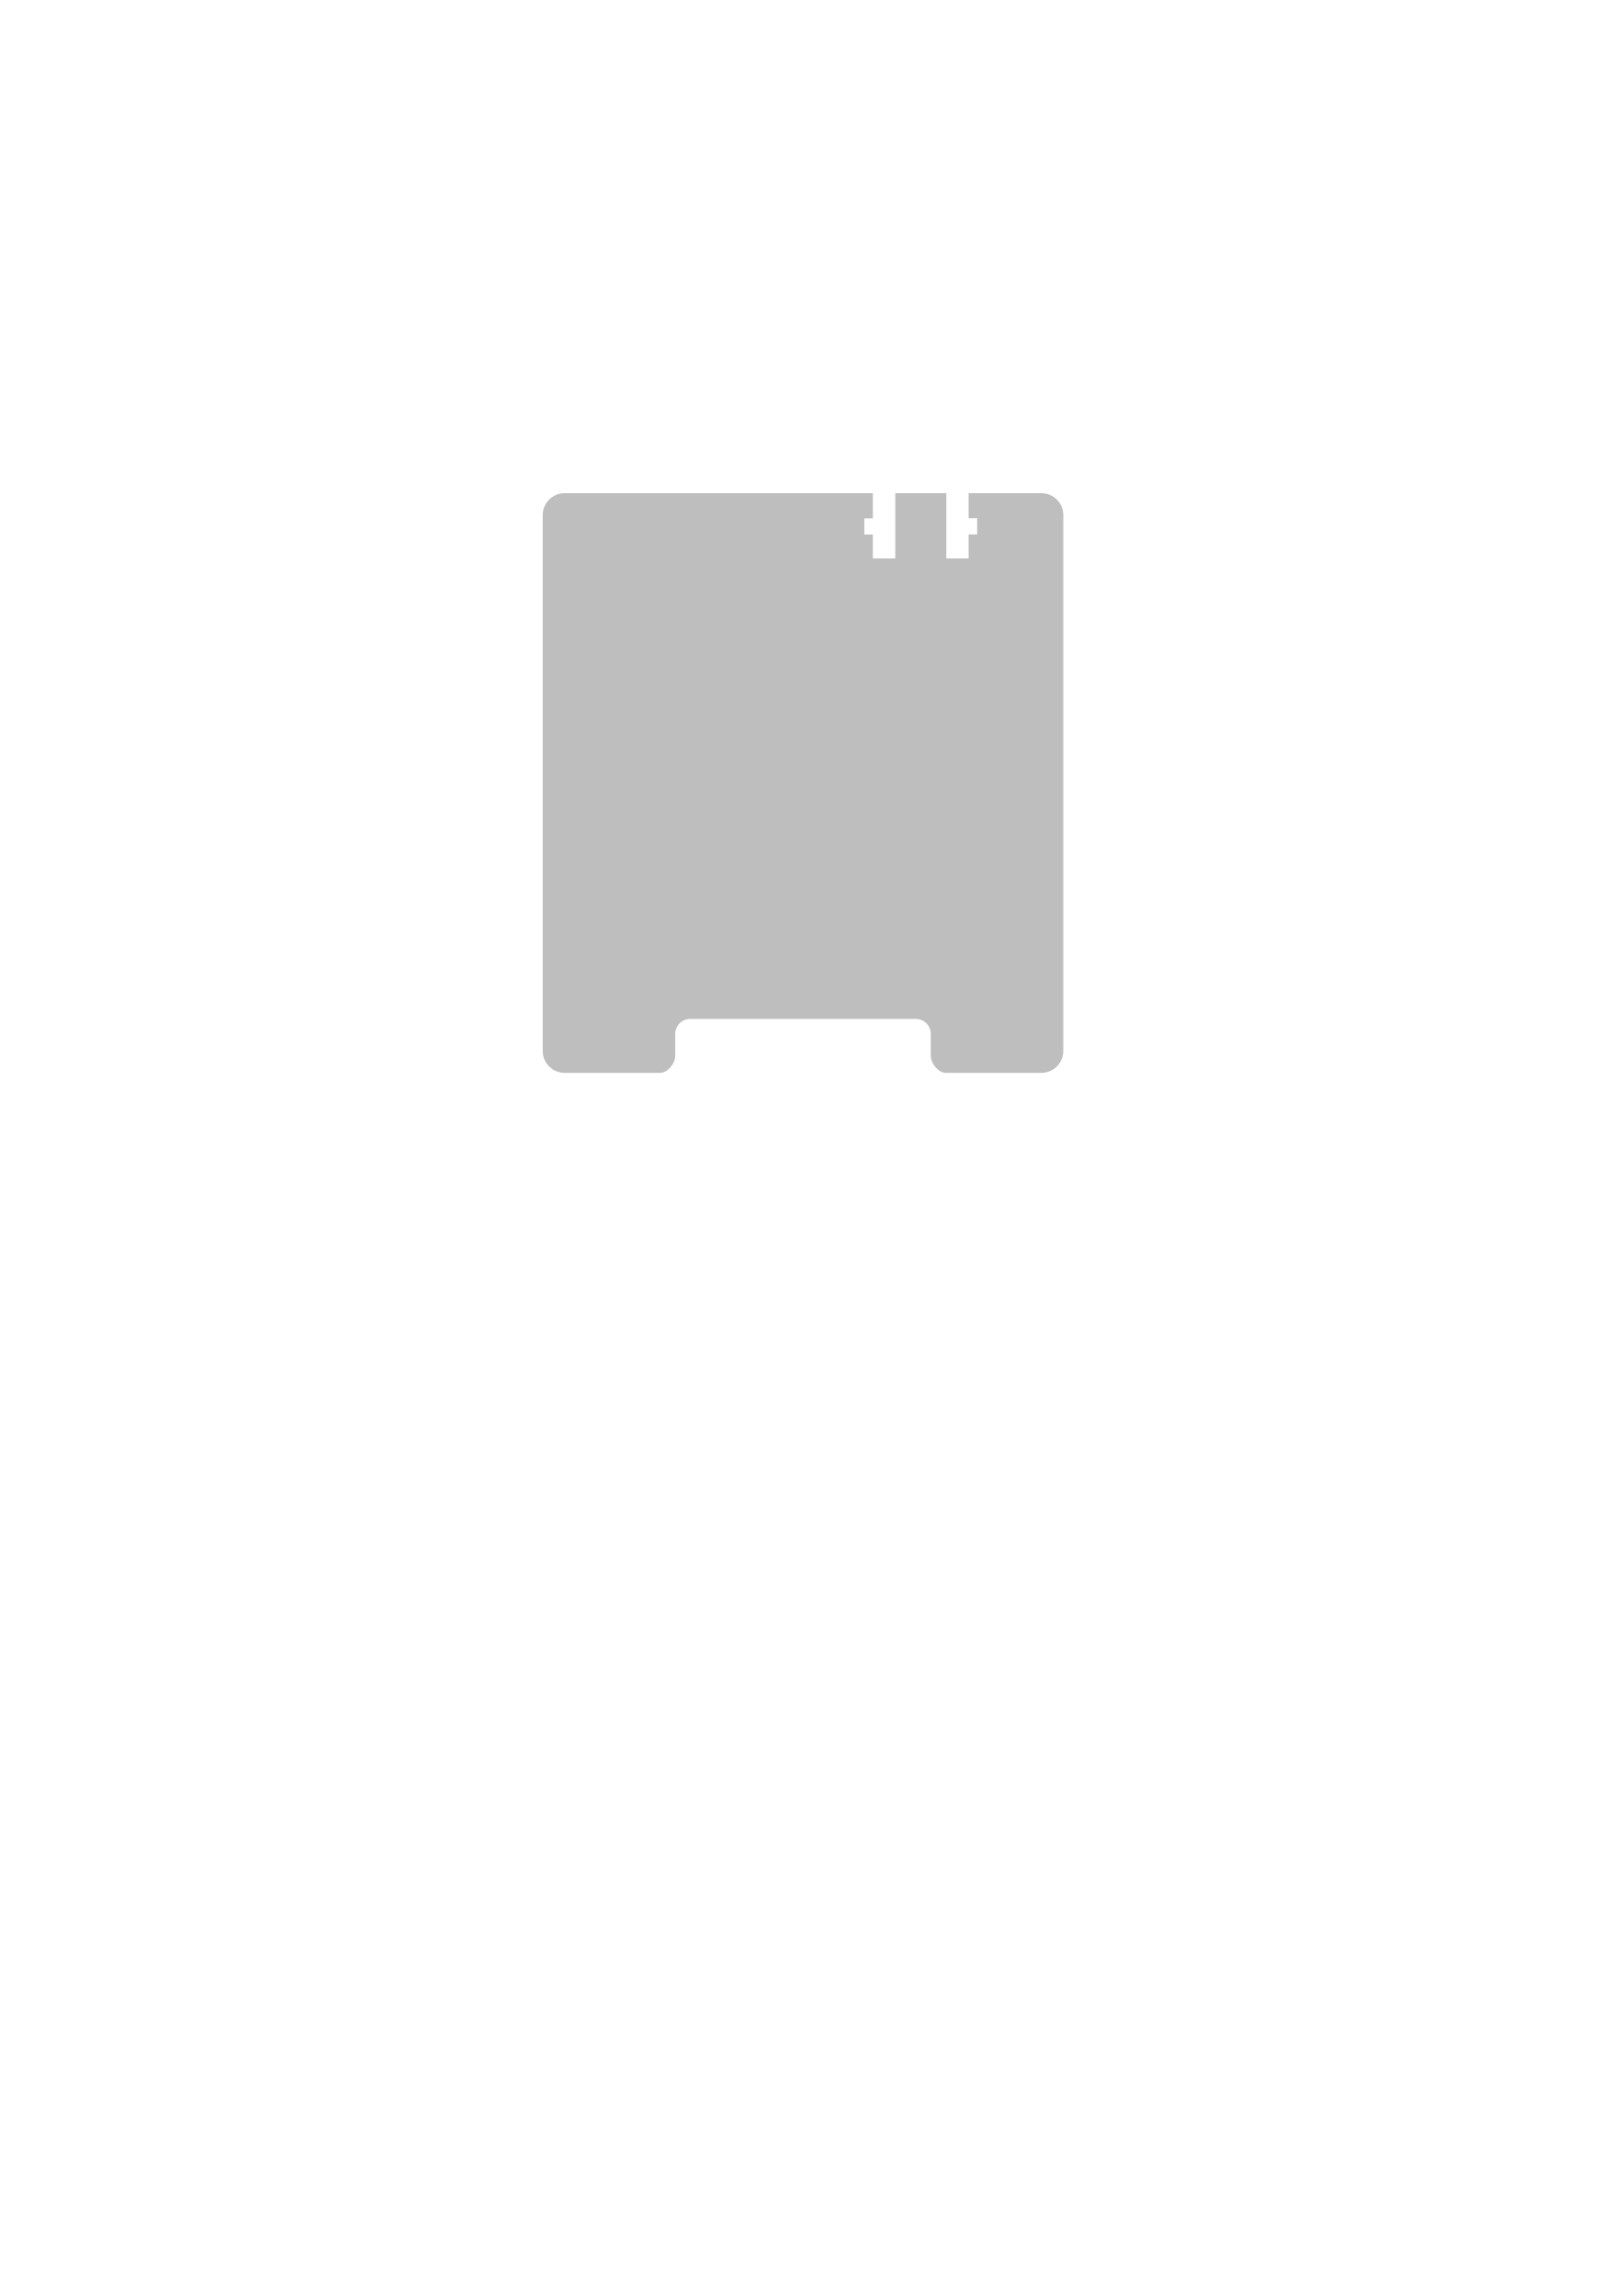
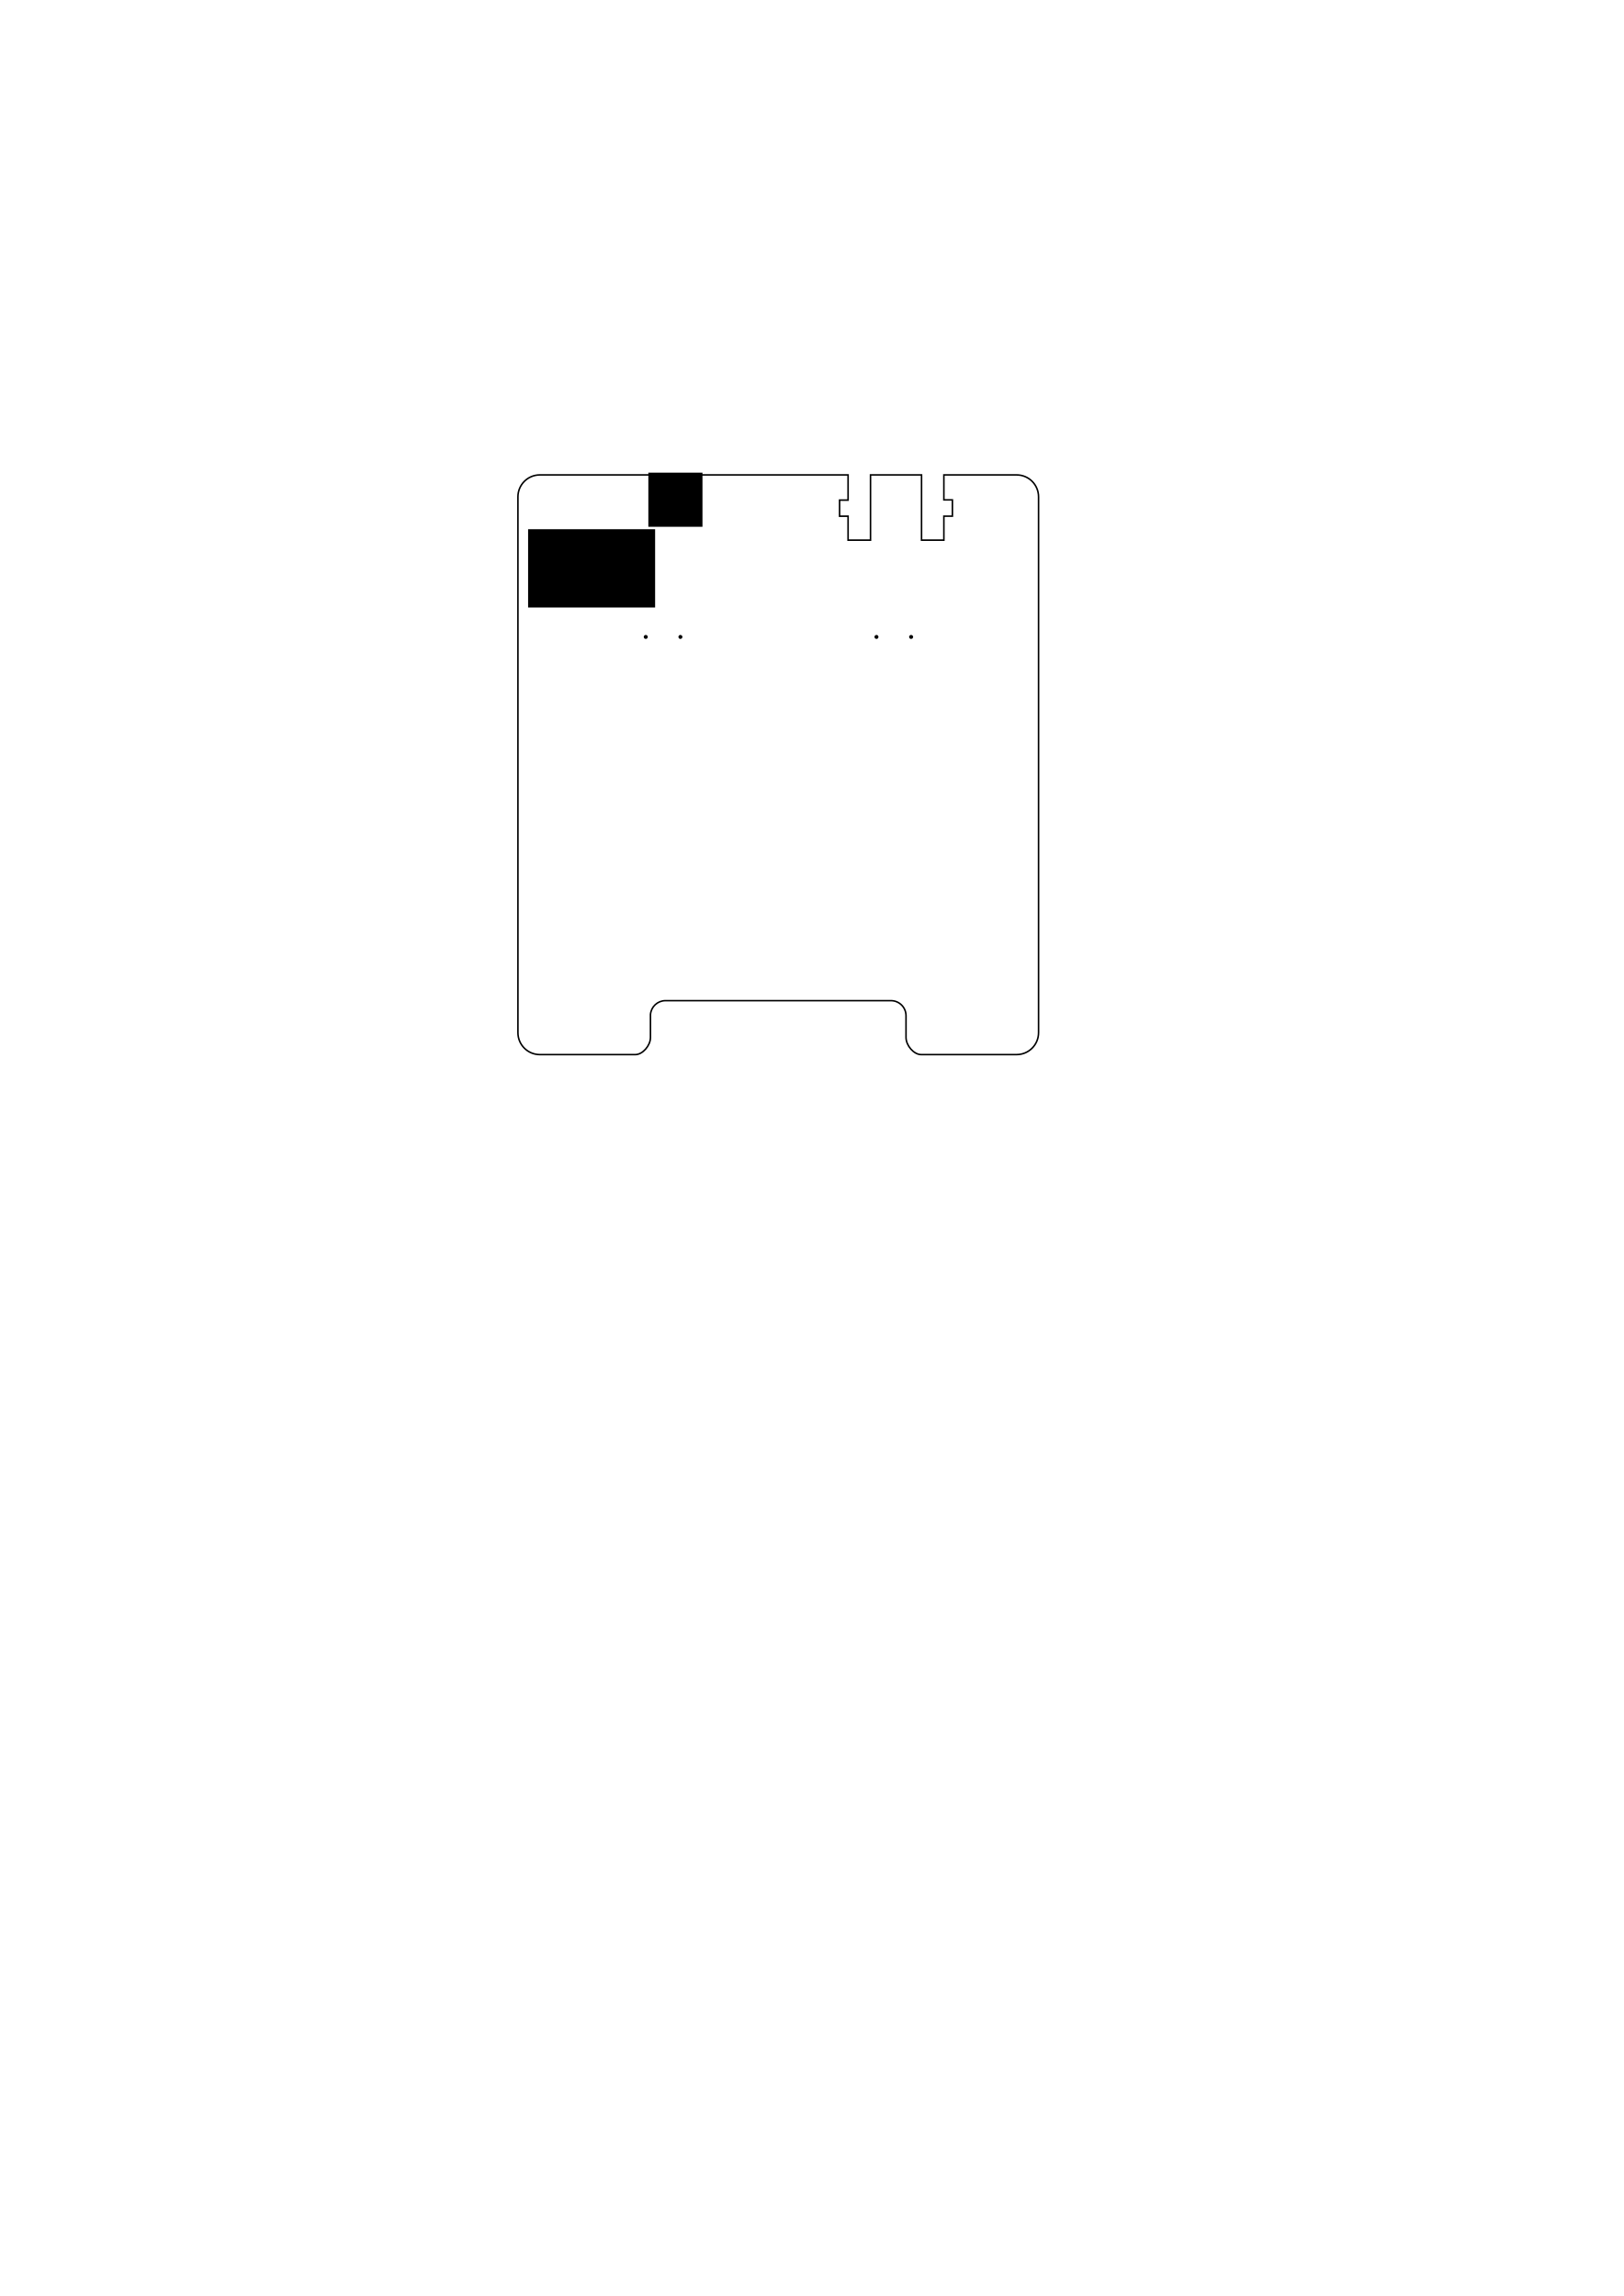
- <svg xmlns="http://www.w3.org/2000/svg" width="210mm" height="297mm" viewBox="0 0 210 297" version="1.1" id="svg41414">
+ <svg xmlns="http://www.w3.org/2000/svg" id="svg41414" version="1.1" viewBox="0 0 210 297" height="297mm" width="210mm">
  <defs id="defs41408" />
-   <g id="layer1">
-     <path style="opacity:1;fill:#000000;fill-opacity:0.254;stroke:none;stroke-width:1.315;stroke-linecap:round;stroke-linejoin:miter;stroke-miterlimit:4;stroke-dasharray:none;stroke-dashoffset:113.386;stroke-opacity:1;paint-order:stroke fill markers" d="m 276.023,241.121 c -5.954,0 -10.746,4.792 -10.746,10.746 V 513.783 c 0,5.954 4.792,10.748 10.746,10.748 h 46.66 c 3.481,0 7.385,-4.309 7.385,-8.4 v -11.191 c 0.303,-3.809 3.466,-6.787 7.355,-6.787 h 110.176 c 4.091,0 7.385,3.294 7.385,7.385 v 5.818 4.775 c 0,4.091 3.904,8.4 7.385,8.4 h 46.658 c 5.954,0 10.746,-4.794 10.746,-10.748 V 251.867 c 0,-5.954 -4.792,-10.746 -10.746,-10.746 h -35.537 v 12.217 h 4.164 v 7.953 h -4.164 v 11.725 h -10.914 v -31.895 h -1.072 -22.768 -1.105 v 31.895 h -10.963 v -11.707 h -4.158 v -7.875 h 4.158 v -12.312 z" transform="scale(0.2645833)" id="rect41345" />
+   <g id="layer1" style="display:none" />
+   <g id="layer2" style="display:inline">
+     <path style="opacity:1;fill:none;fill-opacity:0.254;stroke:#000000;stroke-width:0.2;stroke-linecap:round;stroke-linejoin:miter;stroke-miterlimit:4;stroke-dasharray:none;stroke-dashoffset:113.386;stroke-opacity:1;paint-order:stroke fill markers" d="m 69.829,61.432 c -1.575,0 -2.843,1.268 -2.843,2.843 v 69.299 c 0,1.575 1.268,2.844 2.843,2.844 h 12.345 c 0.921,0 1.954,-1.14 1.954,-2.223 v -2.961 c 0.08,-1.008 0.917,-1.796 1.946,-1.796 h 29.151 c 1.083,0 1.954,0.871 1.954,1.954 v 1.539 1.263 c 0,1.082 1.033,2.223 1.954,2.223 h 12.345 c 1.575,0 2.843,-1.269 2.843,-2.844 V 64.275 c 0,-1.575 -1.268,-2.843 -2.843,-2.843 h -9.403 v 3.232 h 1.102 v 2.104 h -1.102 v 3.102 h -2.888 v -8.439 h -0.284 -6.024 -0.292 v 8.439 h -2.901 v -3.097 h -1.1 V 64.69 h 1.1 v -3.258 z" id="rect41345-3" />
+   </g>
+   <g id="layer3" style="display:inline">
+     <path id="rect42099" d="M83.853 61.141L90.853 61.141L90.853 68.142L83.853 68.142L83.853 61.141" style="opacity:1;fill:#000000;fill-opacity:1;stroke:none;stroke-width:0.353;stroke-linecap:round;stroke-linejoin:miter;stroke-miterlimit:4;stroke-dasharray:none;stroke-dashoffset:113.386;stroke-opacity:1;paint-order:stroke fill markers" />
+     <path id="path42103-2-2" d="M83.786 82.39L83.708 82.58L83.517 82.659L83.327 82.58L83.248 82.39L83.327 82.2L83.517 82.121L83.708 82.2L83.786 82.39L83.786 82.39" style="opacity:1;fill:#000000;fill-opacity:1;stroke:none;stroke-width:0.353;stroke-linecap:round;stroke-linejoin:miter;stroke-miterlimit:4;stroke-dasharray:none;stroke-dashoffset:113.386;stroke-opacity:1;paint-order:stroke fill markers" />
+     <path id="path42103-2-2-7" d="M88.268 82.39L88.189 82.58L87.999 82.659L87.809 82.58L87.73 82.39L87.809 82.2L87.999 82.121L88.189 82.2L88.268 82.39L88.268 82.39" style="opacity:1;fill:#000000;fill-opacity:1;stroke:none;stroke-width:0.353;stroke-linecap:round;stroke-linejoin:miter;stroke-miterlimit:4;stroke-dasharray:none;stroke-dashoffset:113.386;stroke-opacity:1;paint-order:stroke fill markers" />
+     <path id="path42103-2-2-3" d="M113.626 82.39L113.547 82.58L113.357 82.659L113.167 82.58L113.088 82.39L113.167 82.2L113.357 82.121L113.547 82.2L113.626 82.39L113.626 82.39" style="opacity:1;fill:#000000;fill-opacity:1;stroke:none;stroke-width:0.353;stroke-linecap:round;stroke-linejoin:miter;stroke-miterlimit:4;stroke-dasharray:none;stroke-dashoffset:113.386;stroke-opacity:1;paint-order:stroke fill markers" />
+     <path id="path42103-2-2-7-9" d="M118.107 82.39L118.029 82.58L117.838 82.659L117.648 82.58L117.569 82.39L117.648 82.2L117.838 82.121L118.029 82.2L118.107 82.39L118.107 82.39" style="opacity:1;fill:#000000;fill-opacity:1;stroke:none;stroke-width:0.353;stroke-linecap:round;stroke-linejoin:miter;stroke-miterlimit:4;stroke-dasharray:none;stroke-dashoffset:113.386;stroke-opacity:1;paint-order:stroke fill markers" />
+     <path id="rect42204" d="M68.301 68.457L84.729 68.457L84.729 78.585L68.301 78.585L68.301 68.457" style="opacity:1;fill:#000000;fill-opacity:1;stroke:none;stroke-width:0.353;stroke-linecap:round;stroke-linejoin:miter;stroke-miterlimit:4;stroke-dasharray:none;stroke-dashoffset:113.386;stroke-opacity:1;paint-order:stroke fill markers" />
  </g>
</svg>
